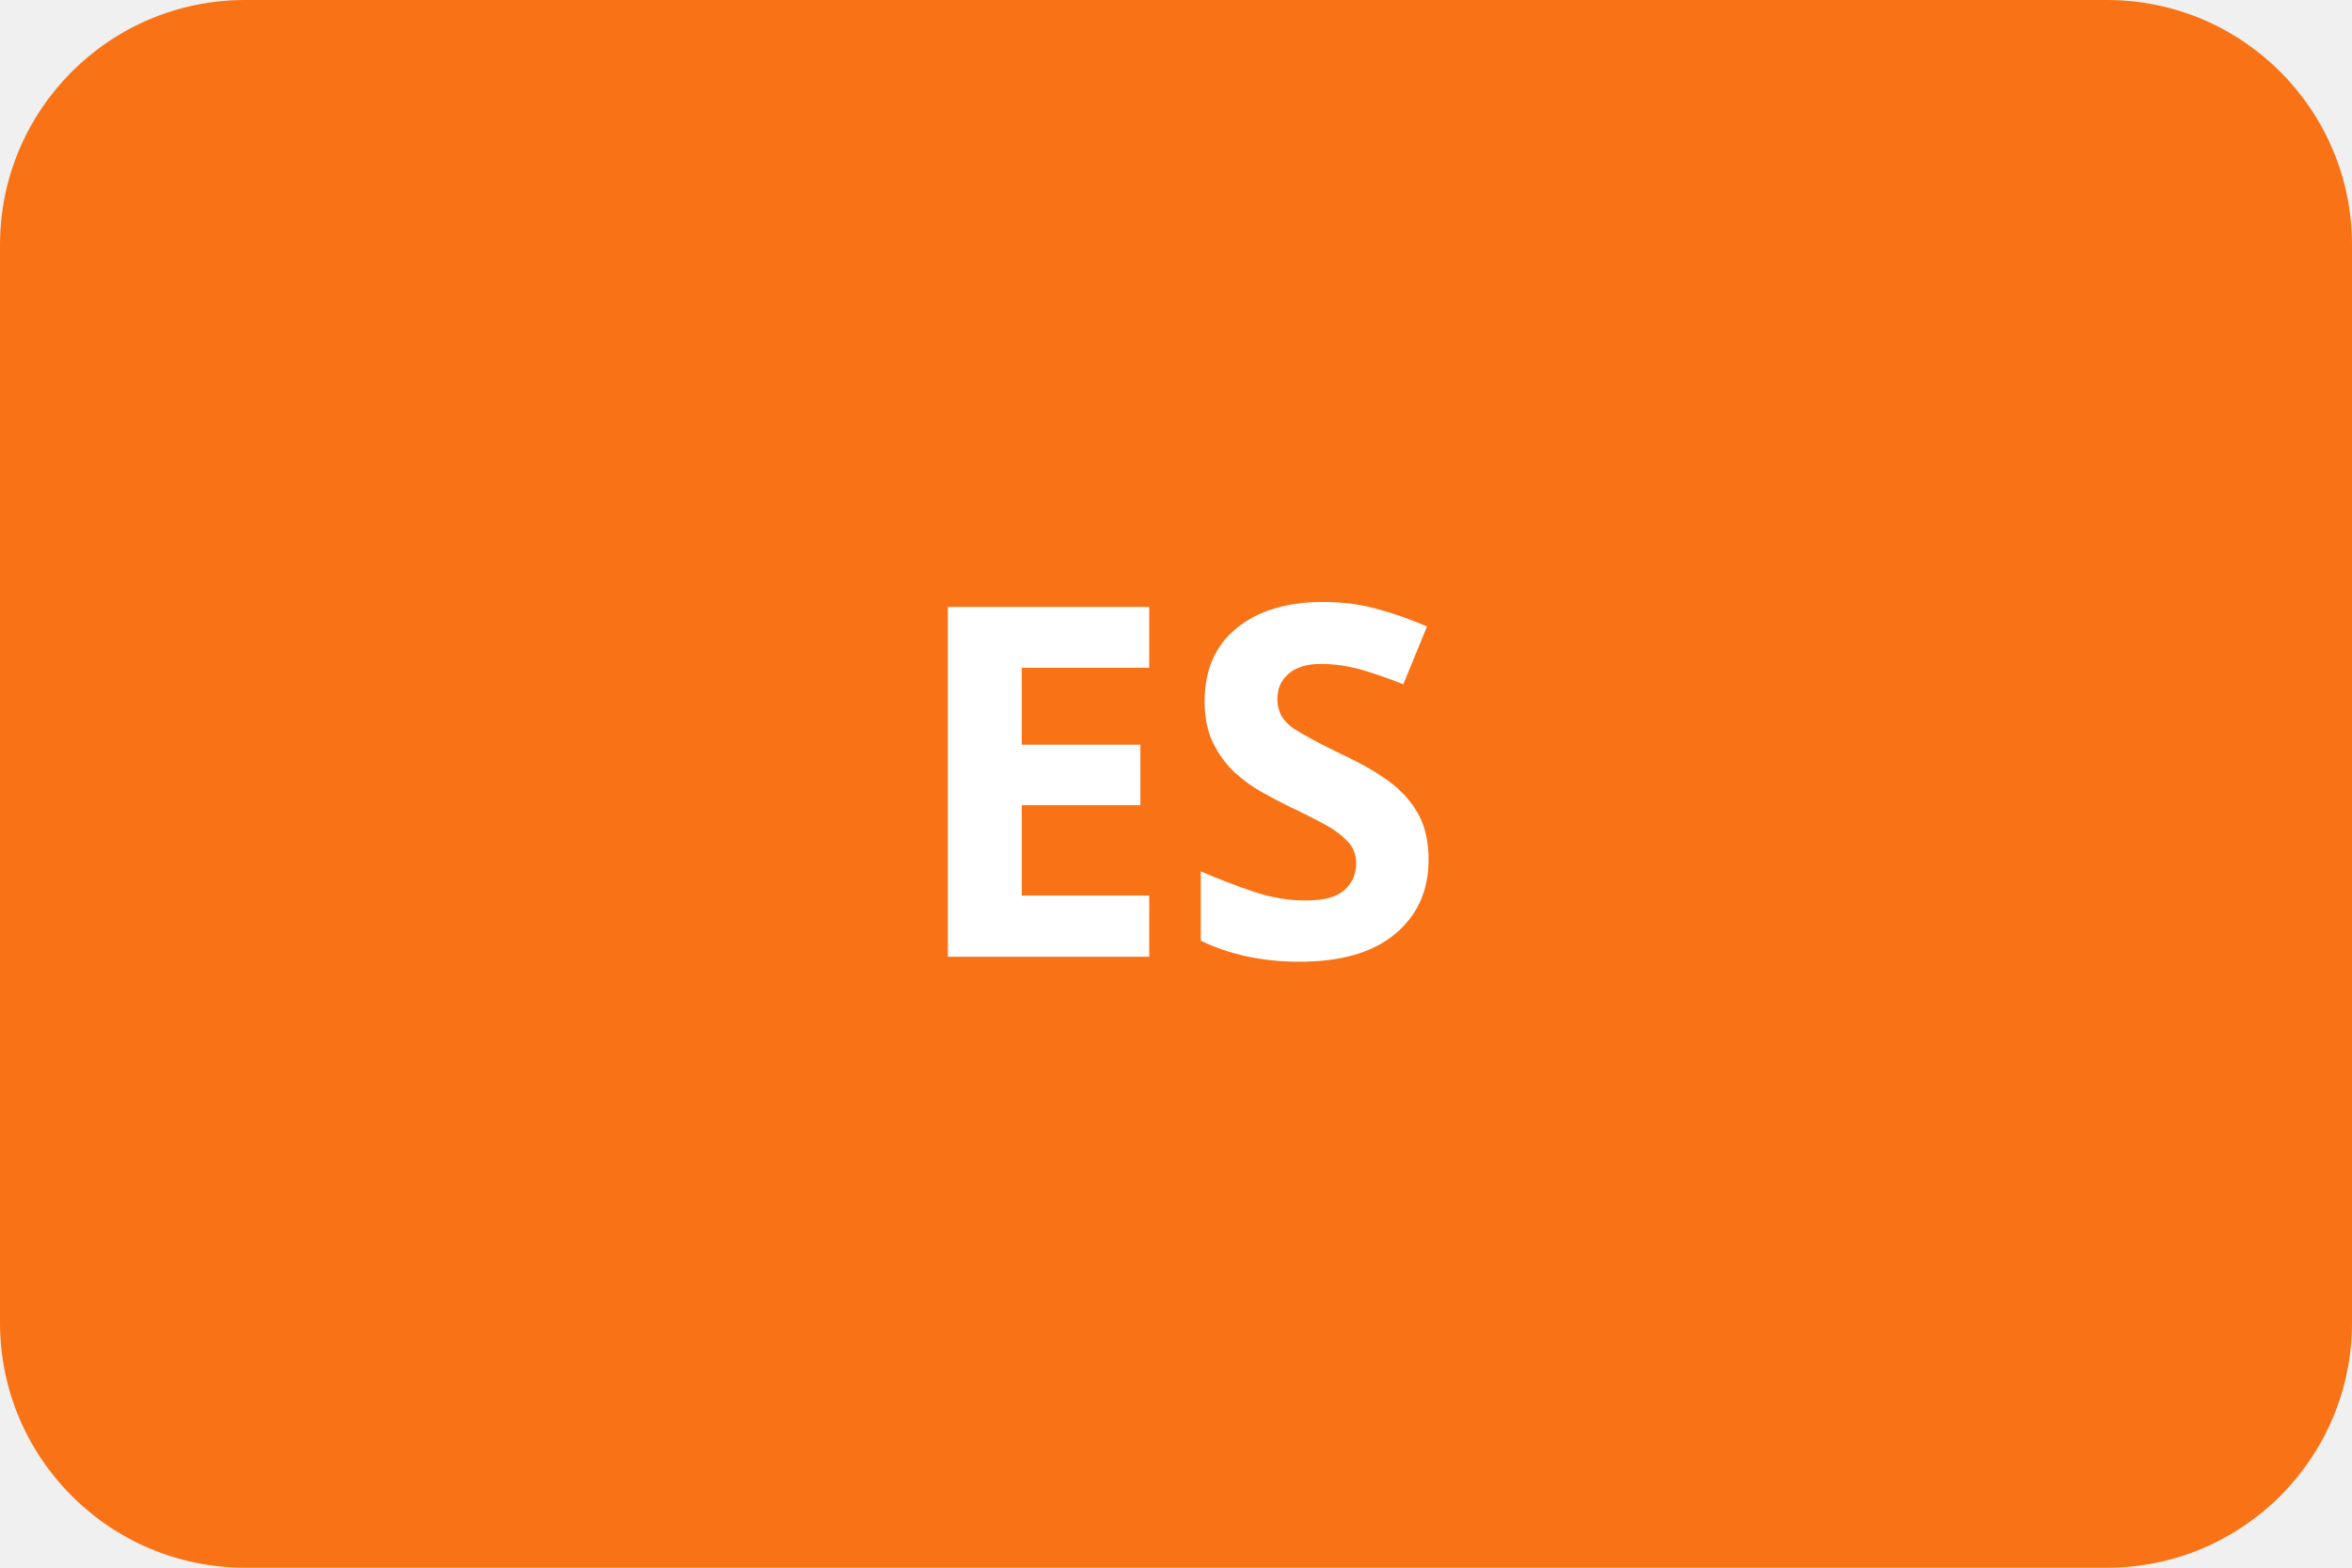
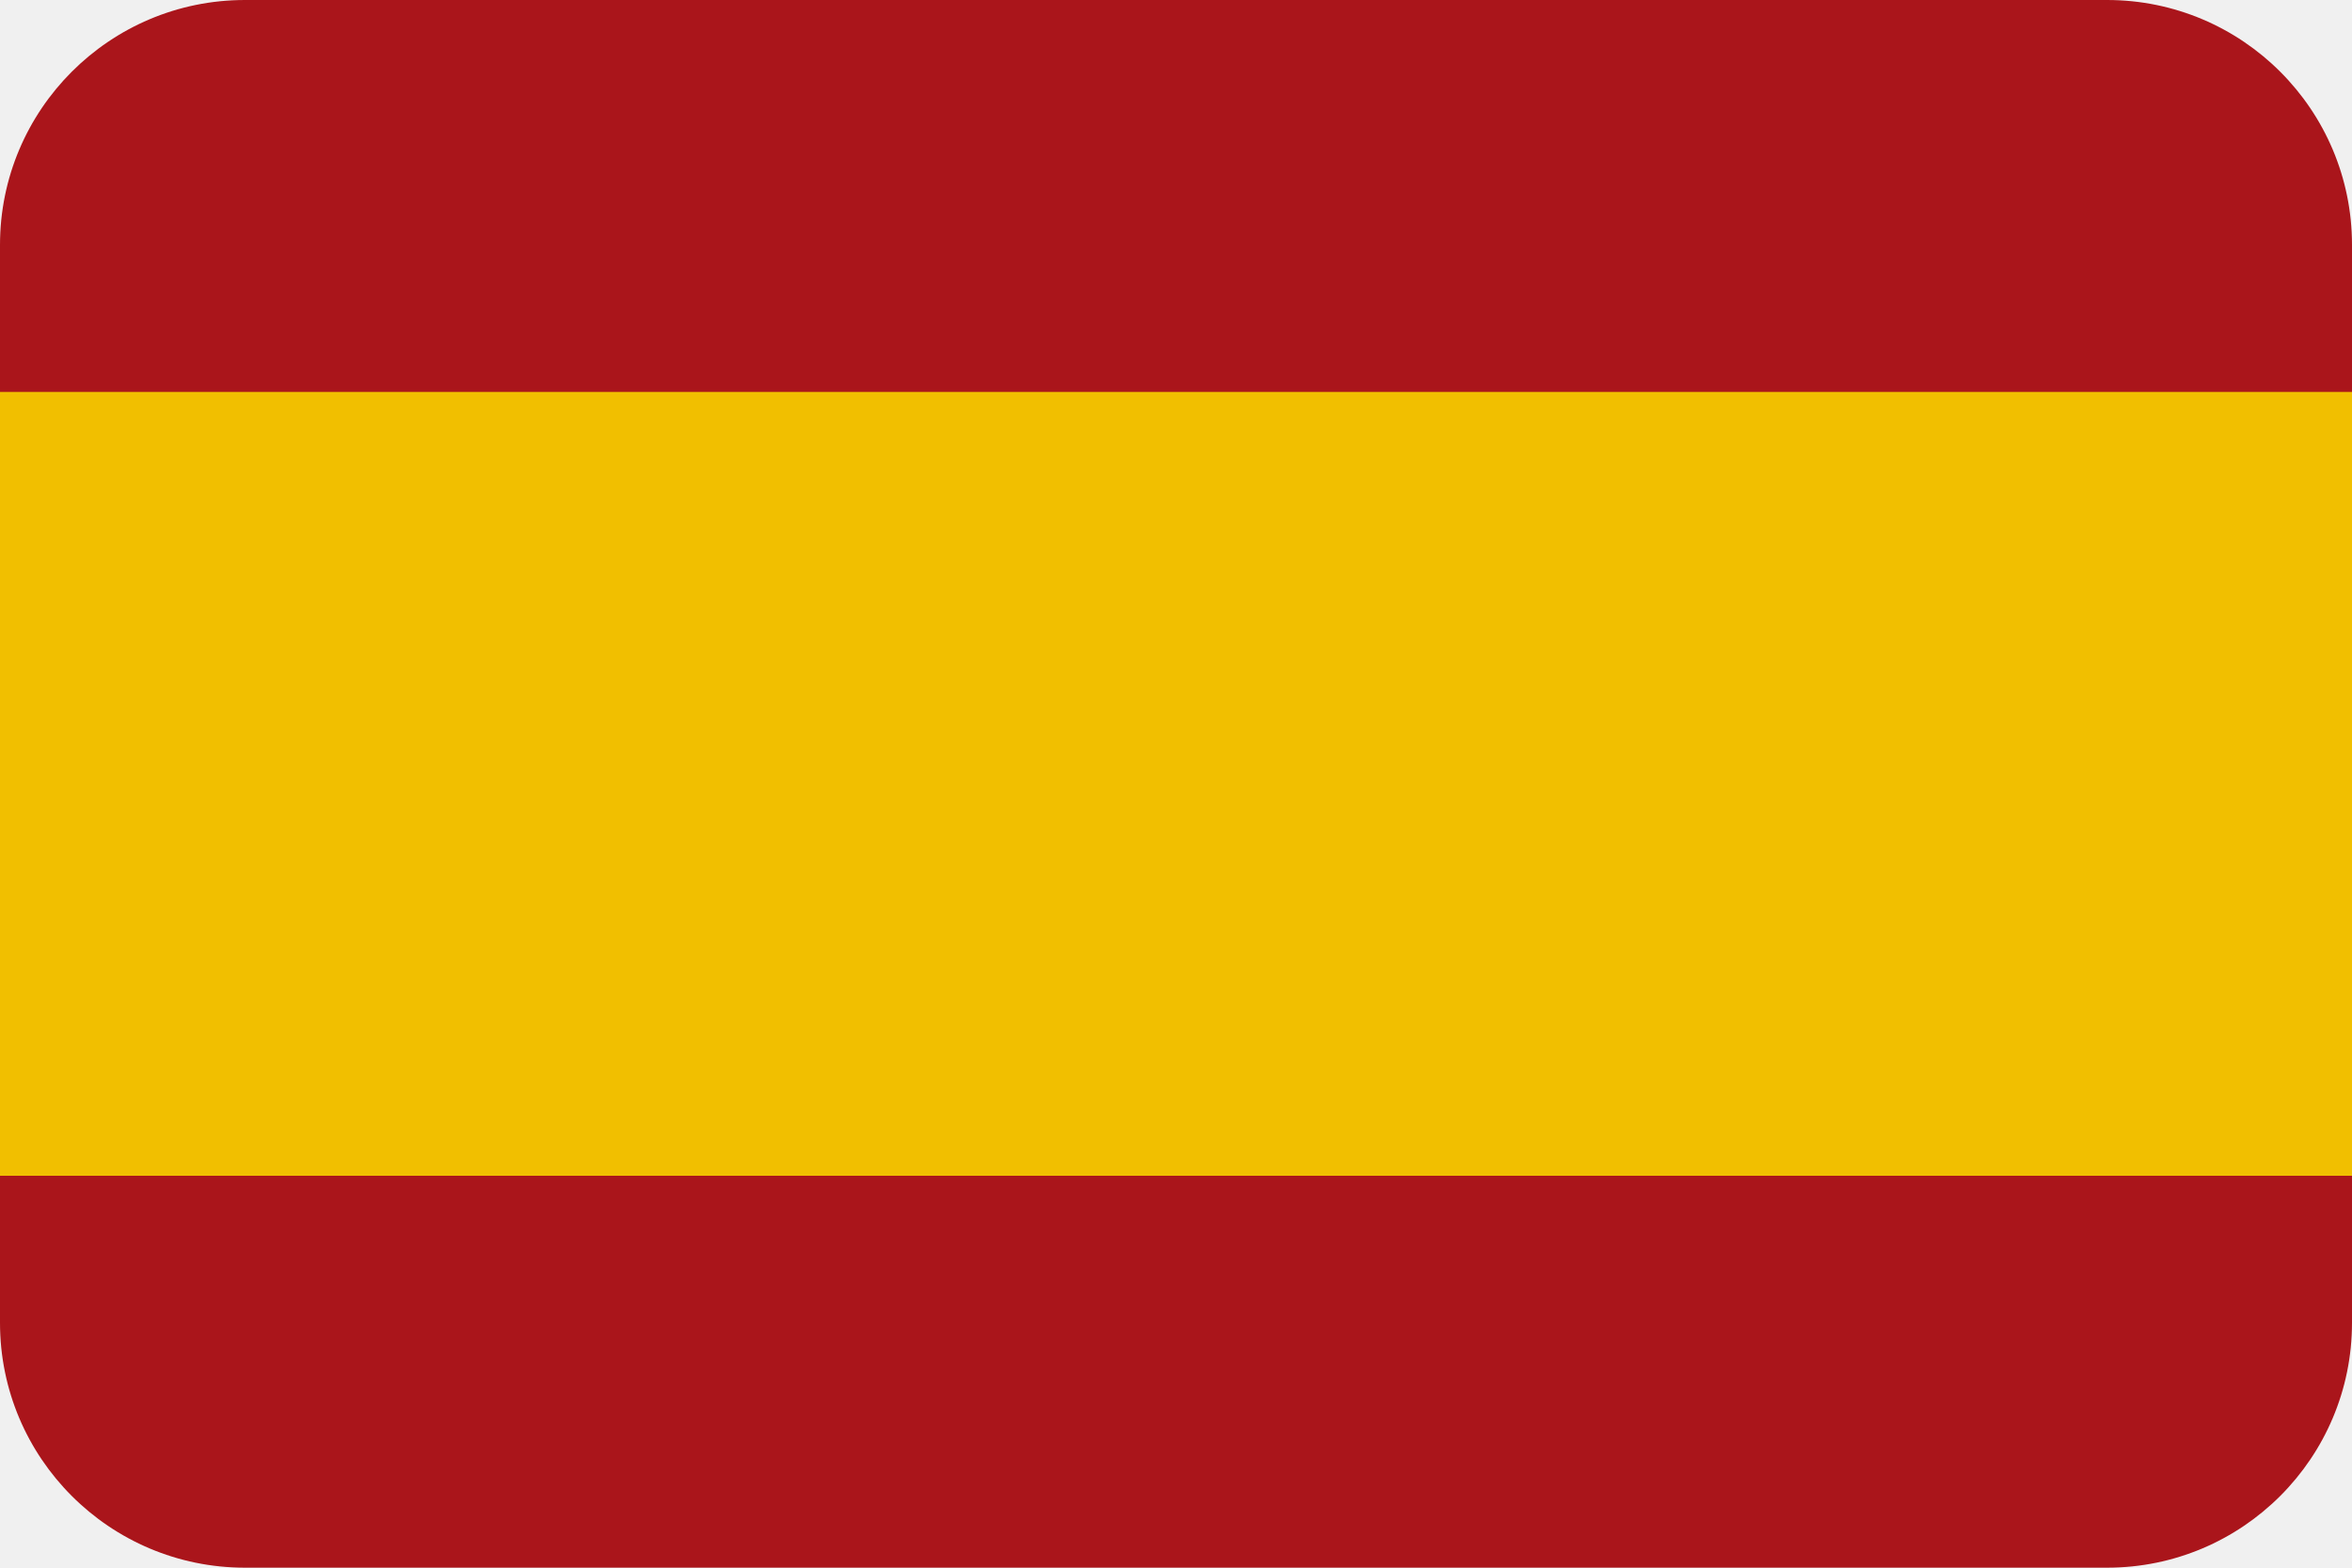
<svg xmlns="http://www.w3.org/2000/svg" width="96" height="64" viewBox="0 0 96 64">
-   <rect width="96" height="64" rx="10" fill="#f97316" />
-   <text x="50%" y="50%" dominant-baseline="middle" text-anchor="middle" font-family="system-ui, sans-serif" font-size="20" font-weight="700" fill="#ffffff">ES</text>
+   <rect width="96" height="64" rx="10" fill="#aa151b" />
+   <rect y="16" width="96" height="32" fill="#f1bf00" />
</svg>
